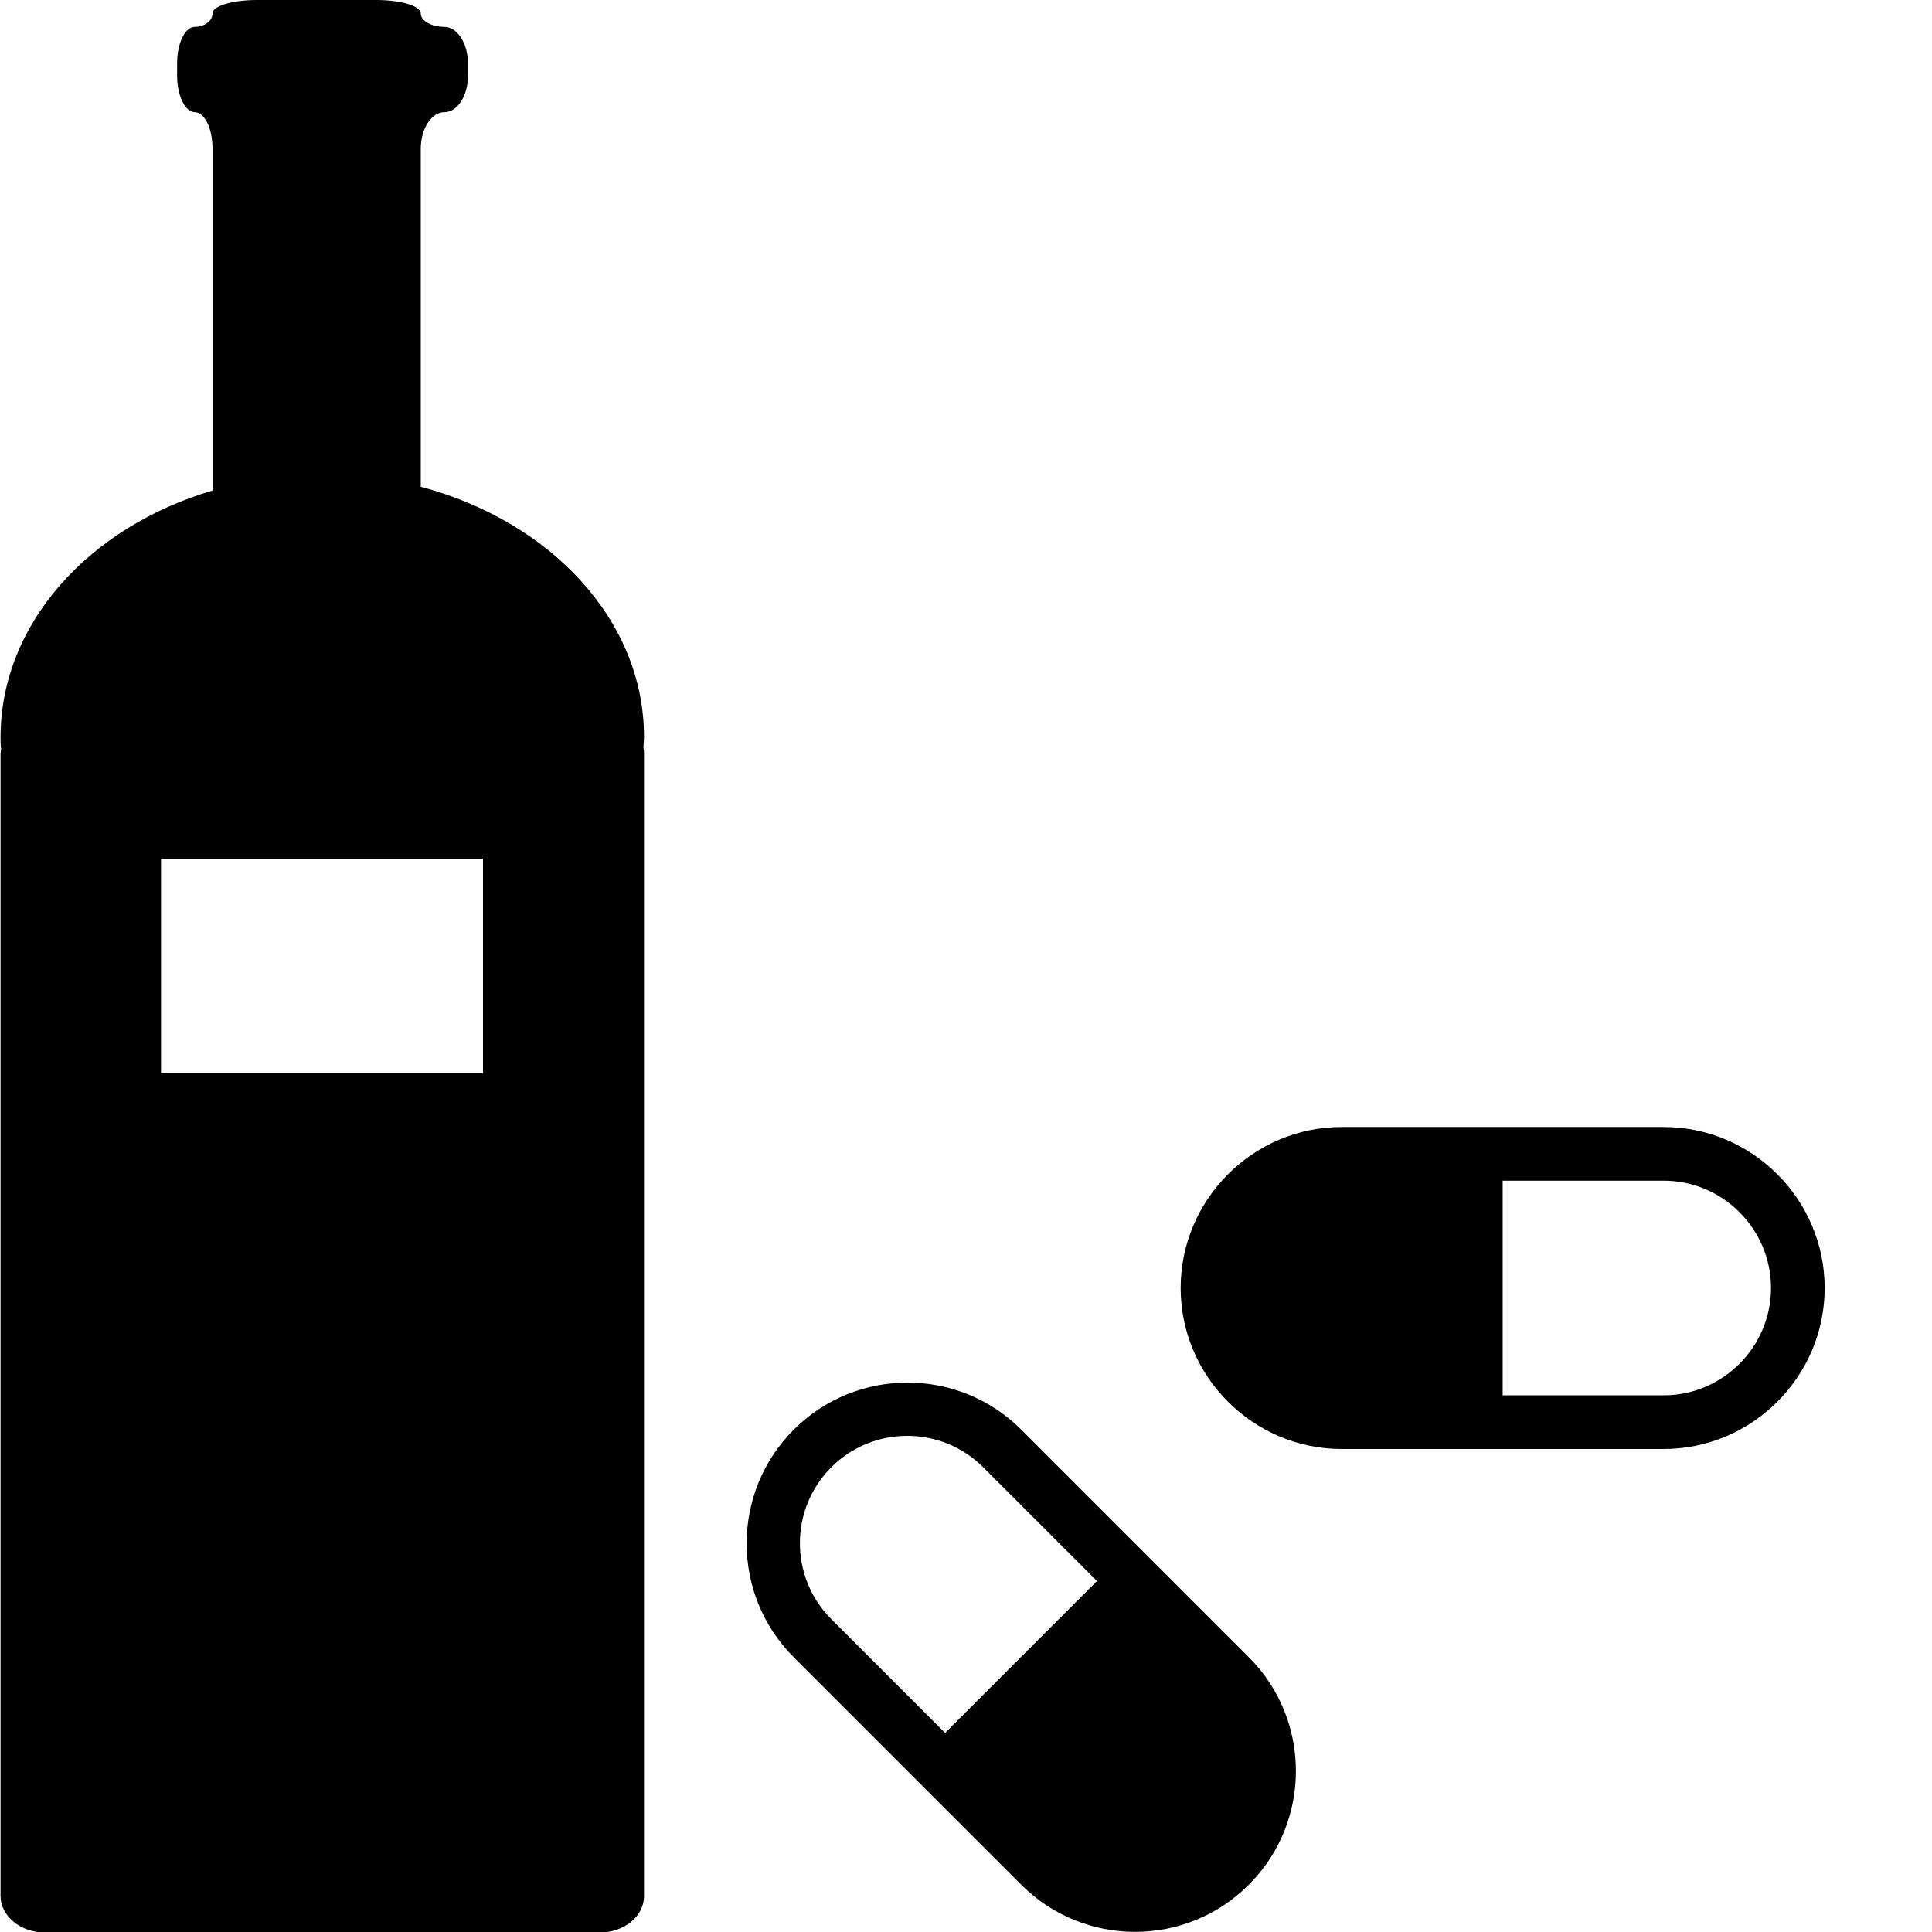
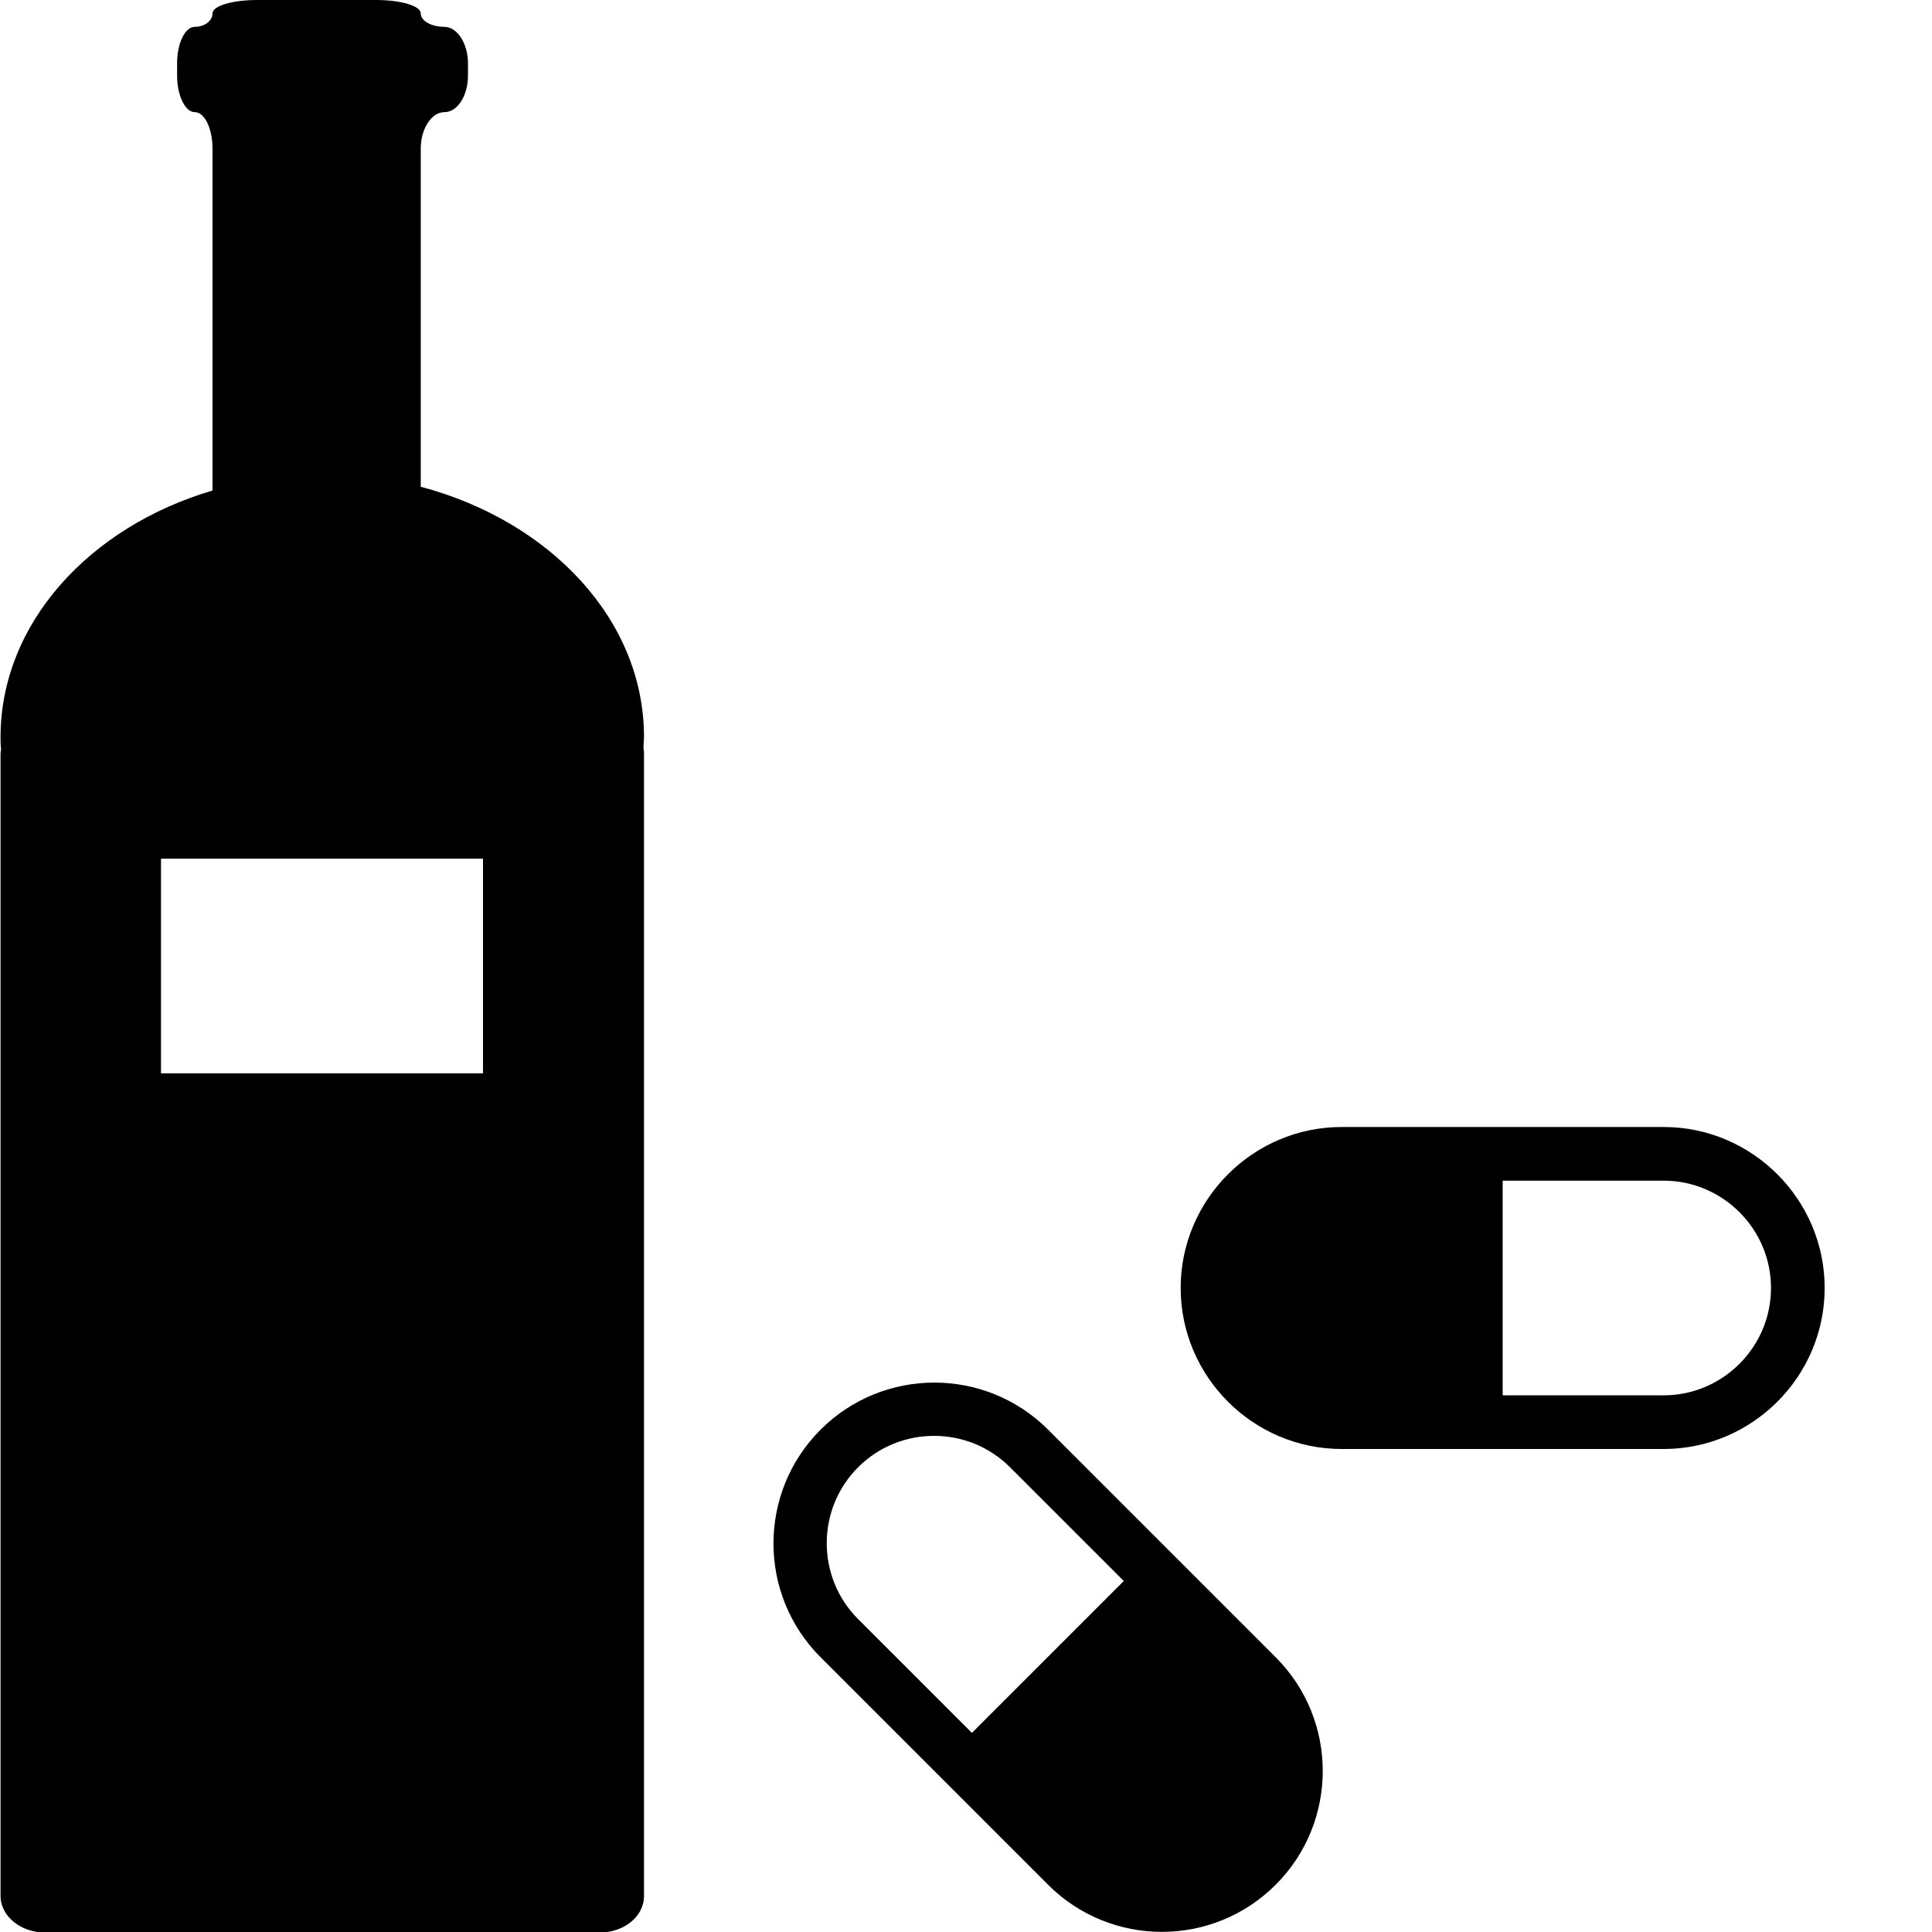
<svg xmlns="http://www.w3.org/2000/svg" id="Layer_1" width="36" height="36" viewBox="0 0 36 36">
  <path d="M12,13.73c0-2.18-1.75-4.02-4.16-4.66V2.77c0-.37,.2-.68,.44-.68s.44-.3,.44-.68v-.23c0-.37-.2-.68-.44-.68s-.44-.11-.44-.25-.37-.25-.83-.25h-2.22c-.46,0-.83,.11-.83,.25s-.15,.25-.33,.25-.33,.3-.33,.68v.23c0,.37,.15,.68,.33,.68s.33,.3,.33,.68v6.37c-2.3,.68-3.95,2.48-3.95,4.6,0,.07,0,.14,.01,.21,0,.03-.01,.07-.01,.1v21.28c0,.37,.37,.68,.83,.68H11.17c.46,0,.83-.3,.83-.68V14.04s0-.07-.01-.1c0-.07,.01-.14,.01-.21Zm-3,6.27H3v-4h6v4Z" />
-   <path d="M23.27,30.88l-4.24-4.24c-1.17-1.17-3.07-1.17-4.24,0s-1.17,3.07,0,4.24l4.24,4.24c1.17,1.17,3.07,1.17,4.24,0s1.17-3.07,0-4.24Zm-5.66,1.41l-2.12-2.12c-.78-.78-.78-2.05,0-2.83s2.05-.78,2.83,0l2.12,2.12-2.83,2.83Z" />
  <path d="M25,27h6c1.65,0,3-1.35,3-3s-1.35-3-3-3h-6c-1.65,0-3,1.35-3,3s1.35,3,3,3Zm3-5h3c1.1,0,2,.9,2,2s-.9,2-2,2h-3v-4Z" />
+   <path d="M23.77,30.88l-4.24-4.24c-1.17-1.17-3.07-1.17-4.24,0s-1.17,3.07,0,4.24l4.24,4.24c1.17,1.17,3.07,1.17,4.24,0s1.17-3.07,0-4.24Zm-5.66,1.41l-2.12-2.12c-.78-.78-.78-2.05,0-2.83s2.05-.78,2.83,0l2.12,2.12-2.83,2.83Z" />
</svg>
